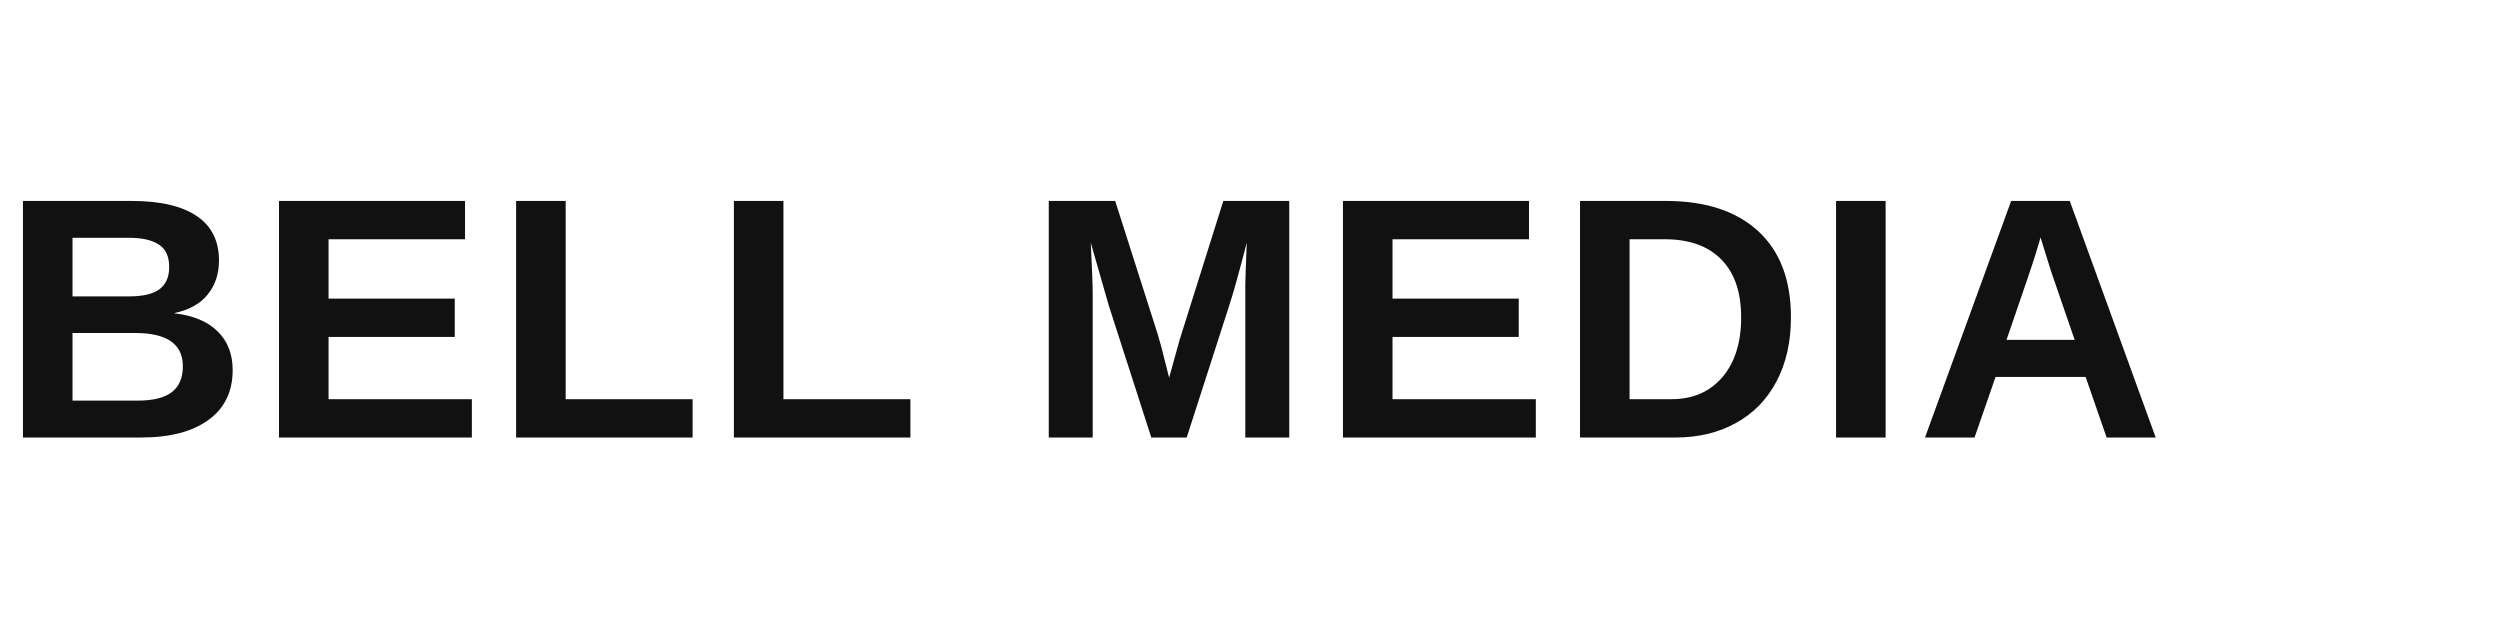
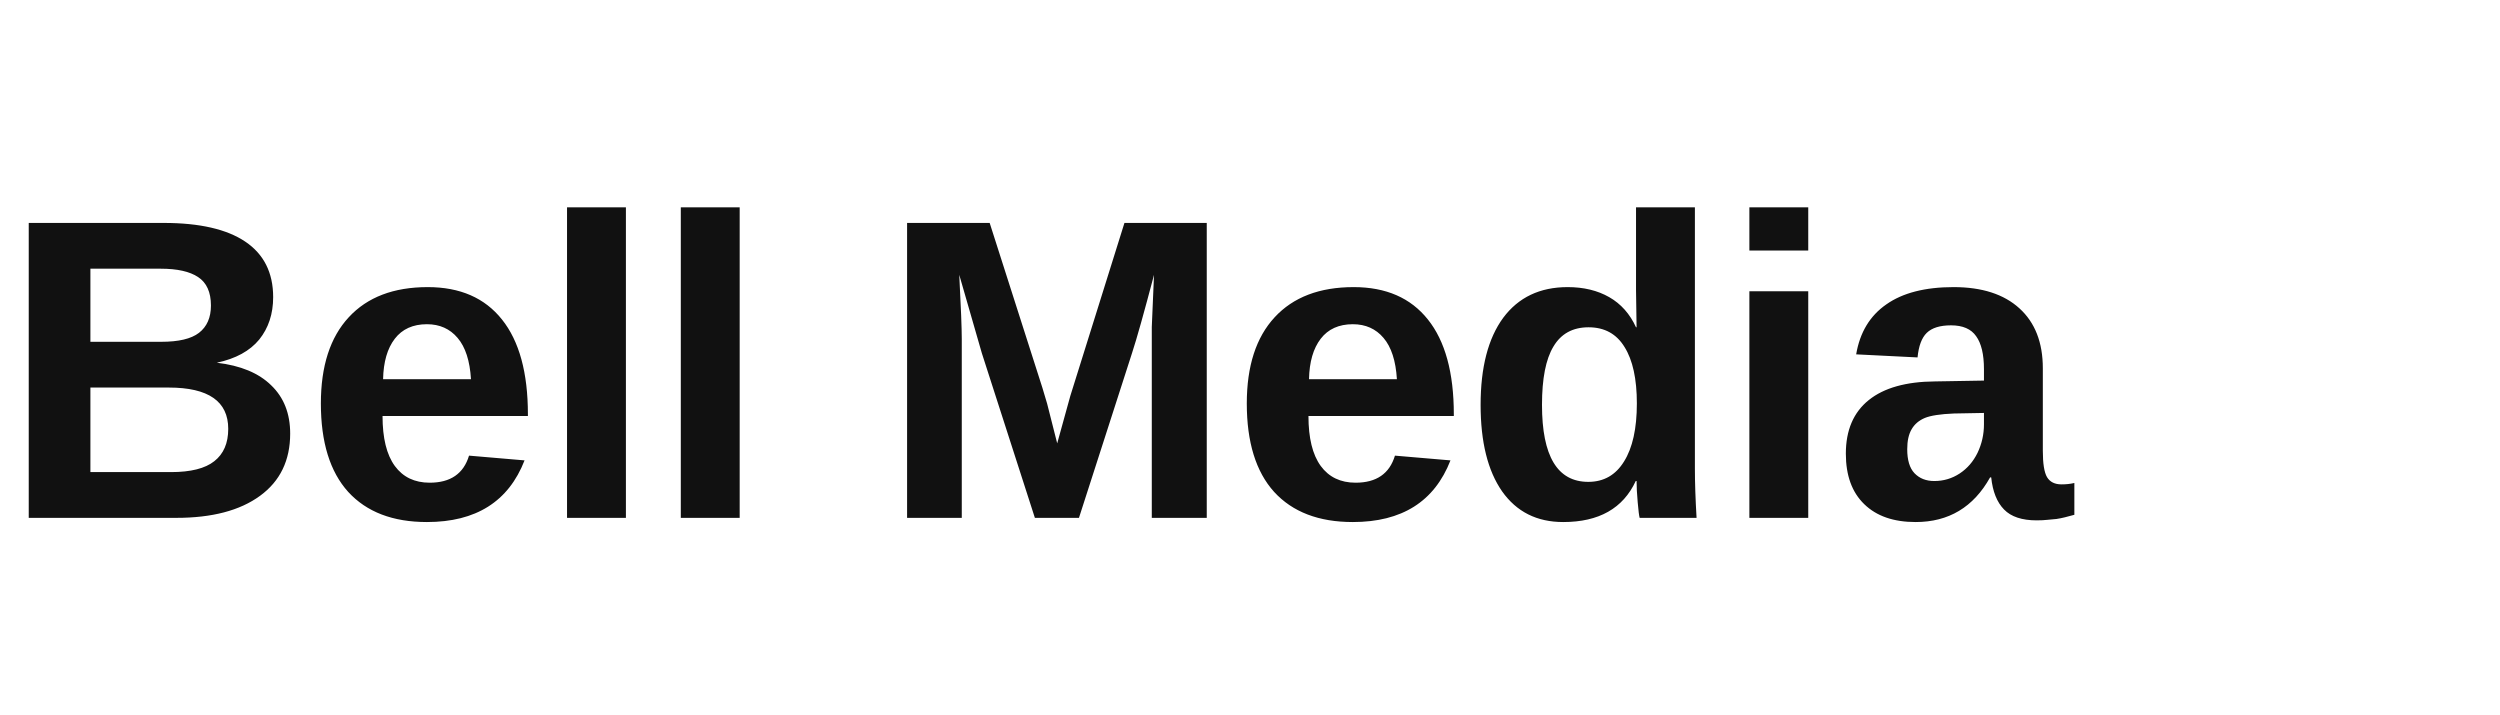
- <svg xmlns="http://www.w3.org/2000/svg" viewBox="0 0 160 40" width="160" height="40">
-   <rect width="160" height="40" fill="none" />
-   <text x="0" y="28" font-family="Arial, sans-serif" font-size="22" font-weight="bold" fill="#111111" letter-spacing="0.5">BELL MEDIA</text>
+ <svg xmlns="http://www.w3.org/2000/svg" viewBox="0 0 140 40" width="140" height="40">
+   <rect width="140" height="40" fill="none" />
+   <text x="0" y="29" font-family="Arial, Helvetica, sans-serif" font-size="24" font-weight="bold" fill="#111111" letter-spacing="-0.3">Bell Media</text>
</svg>
